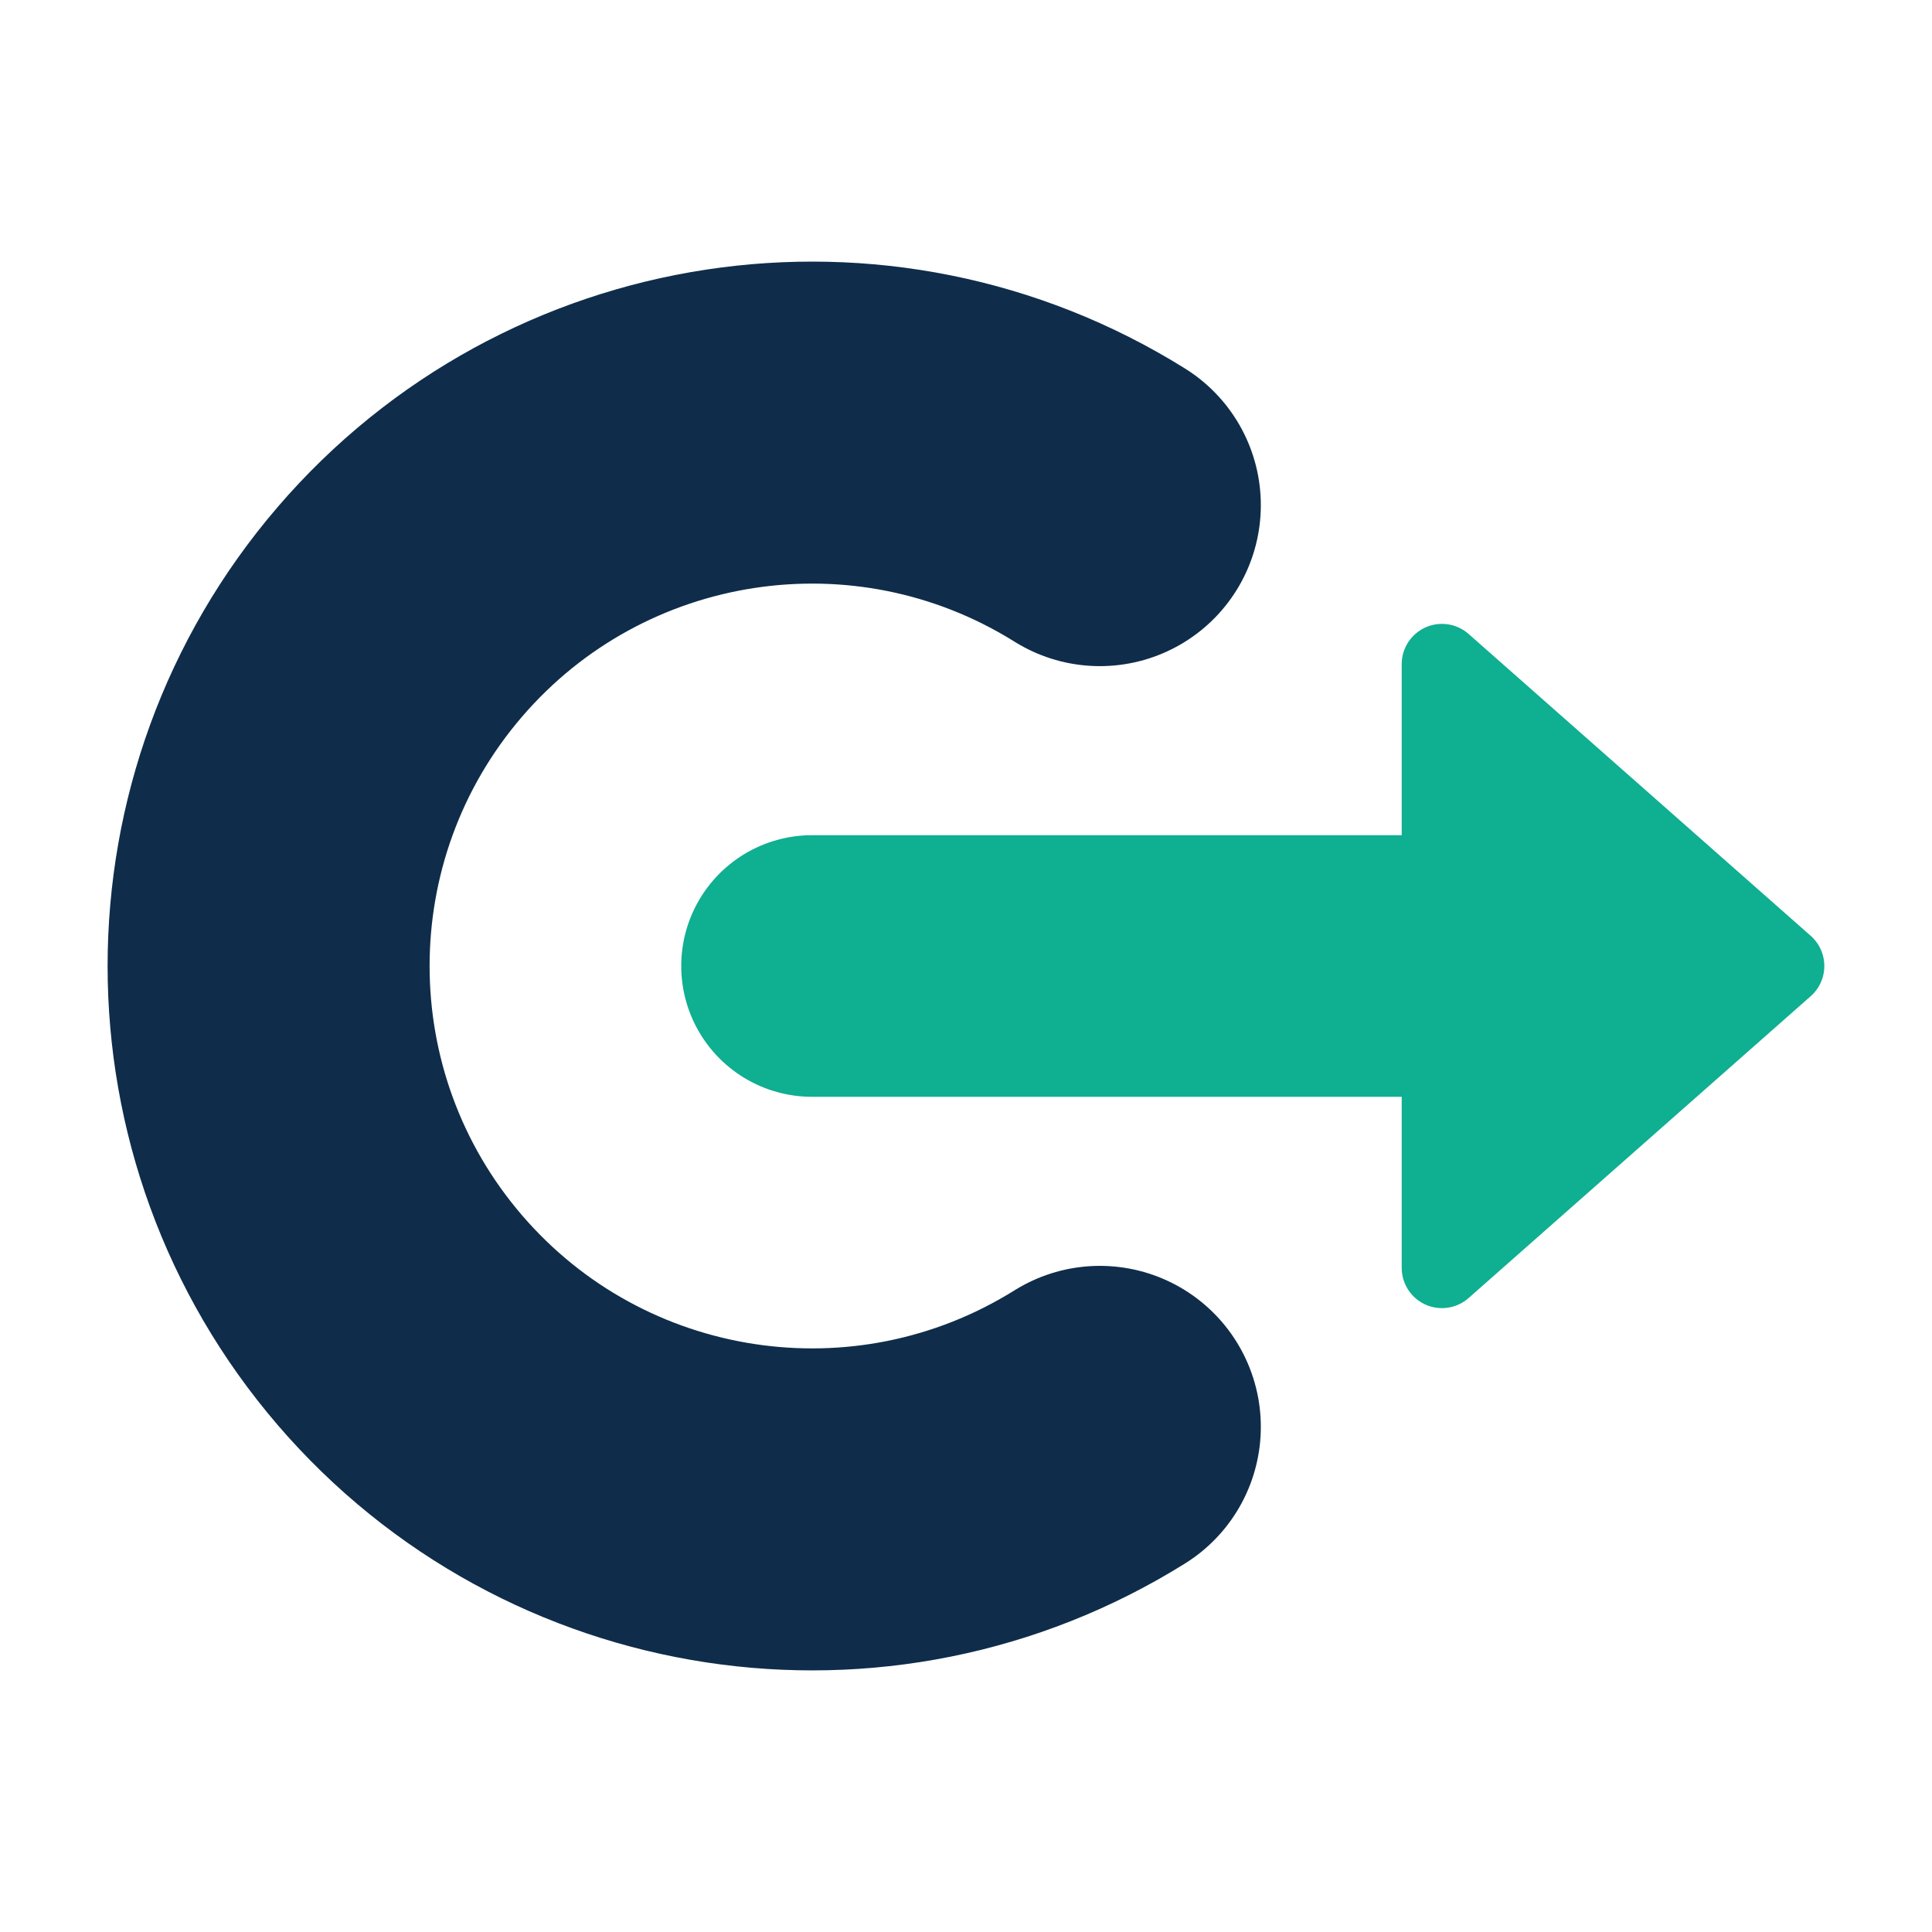
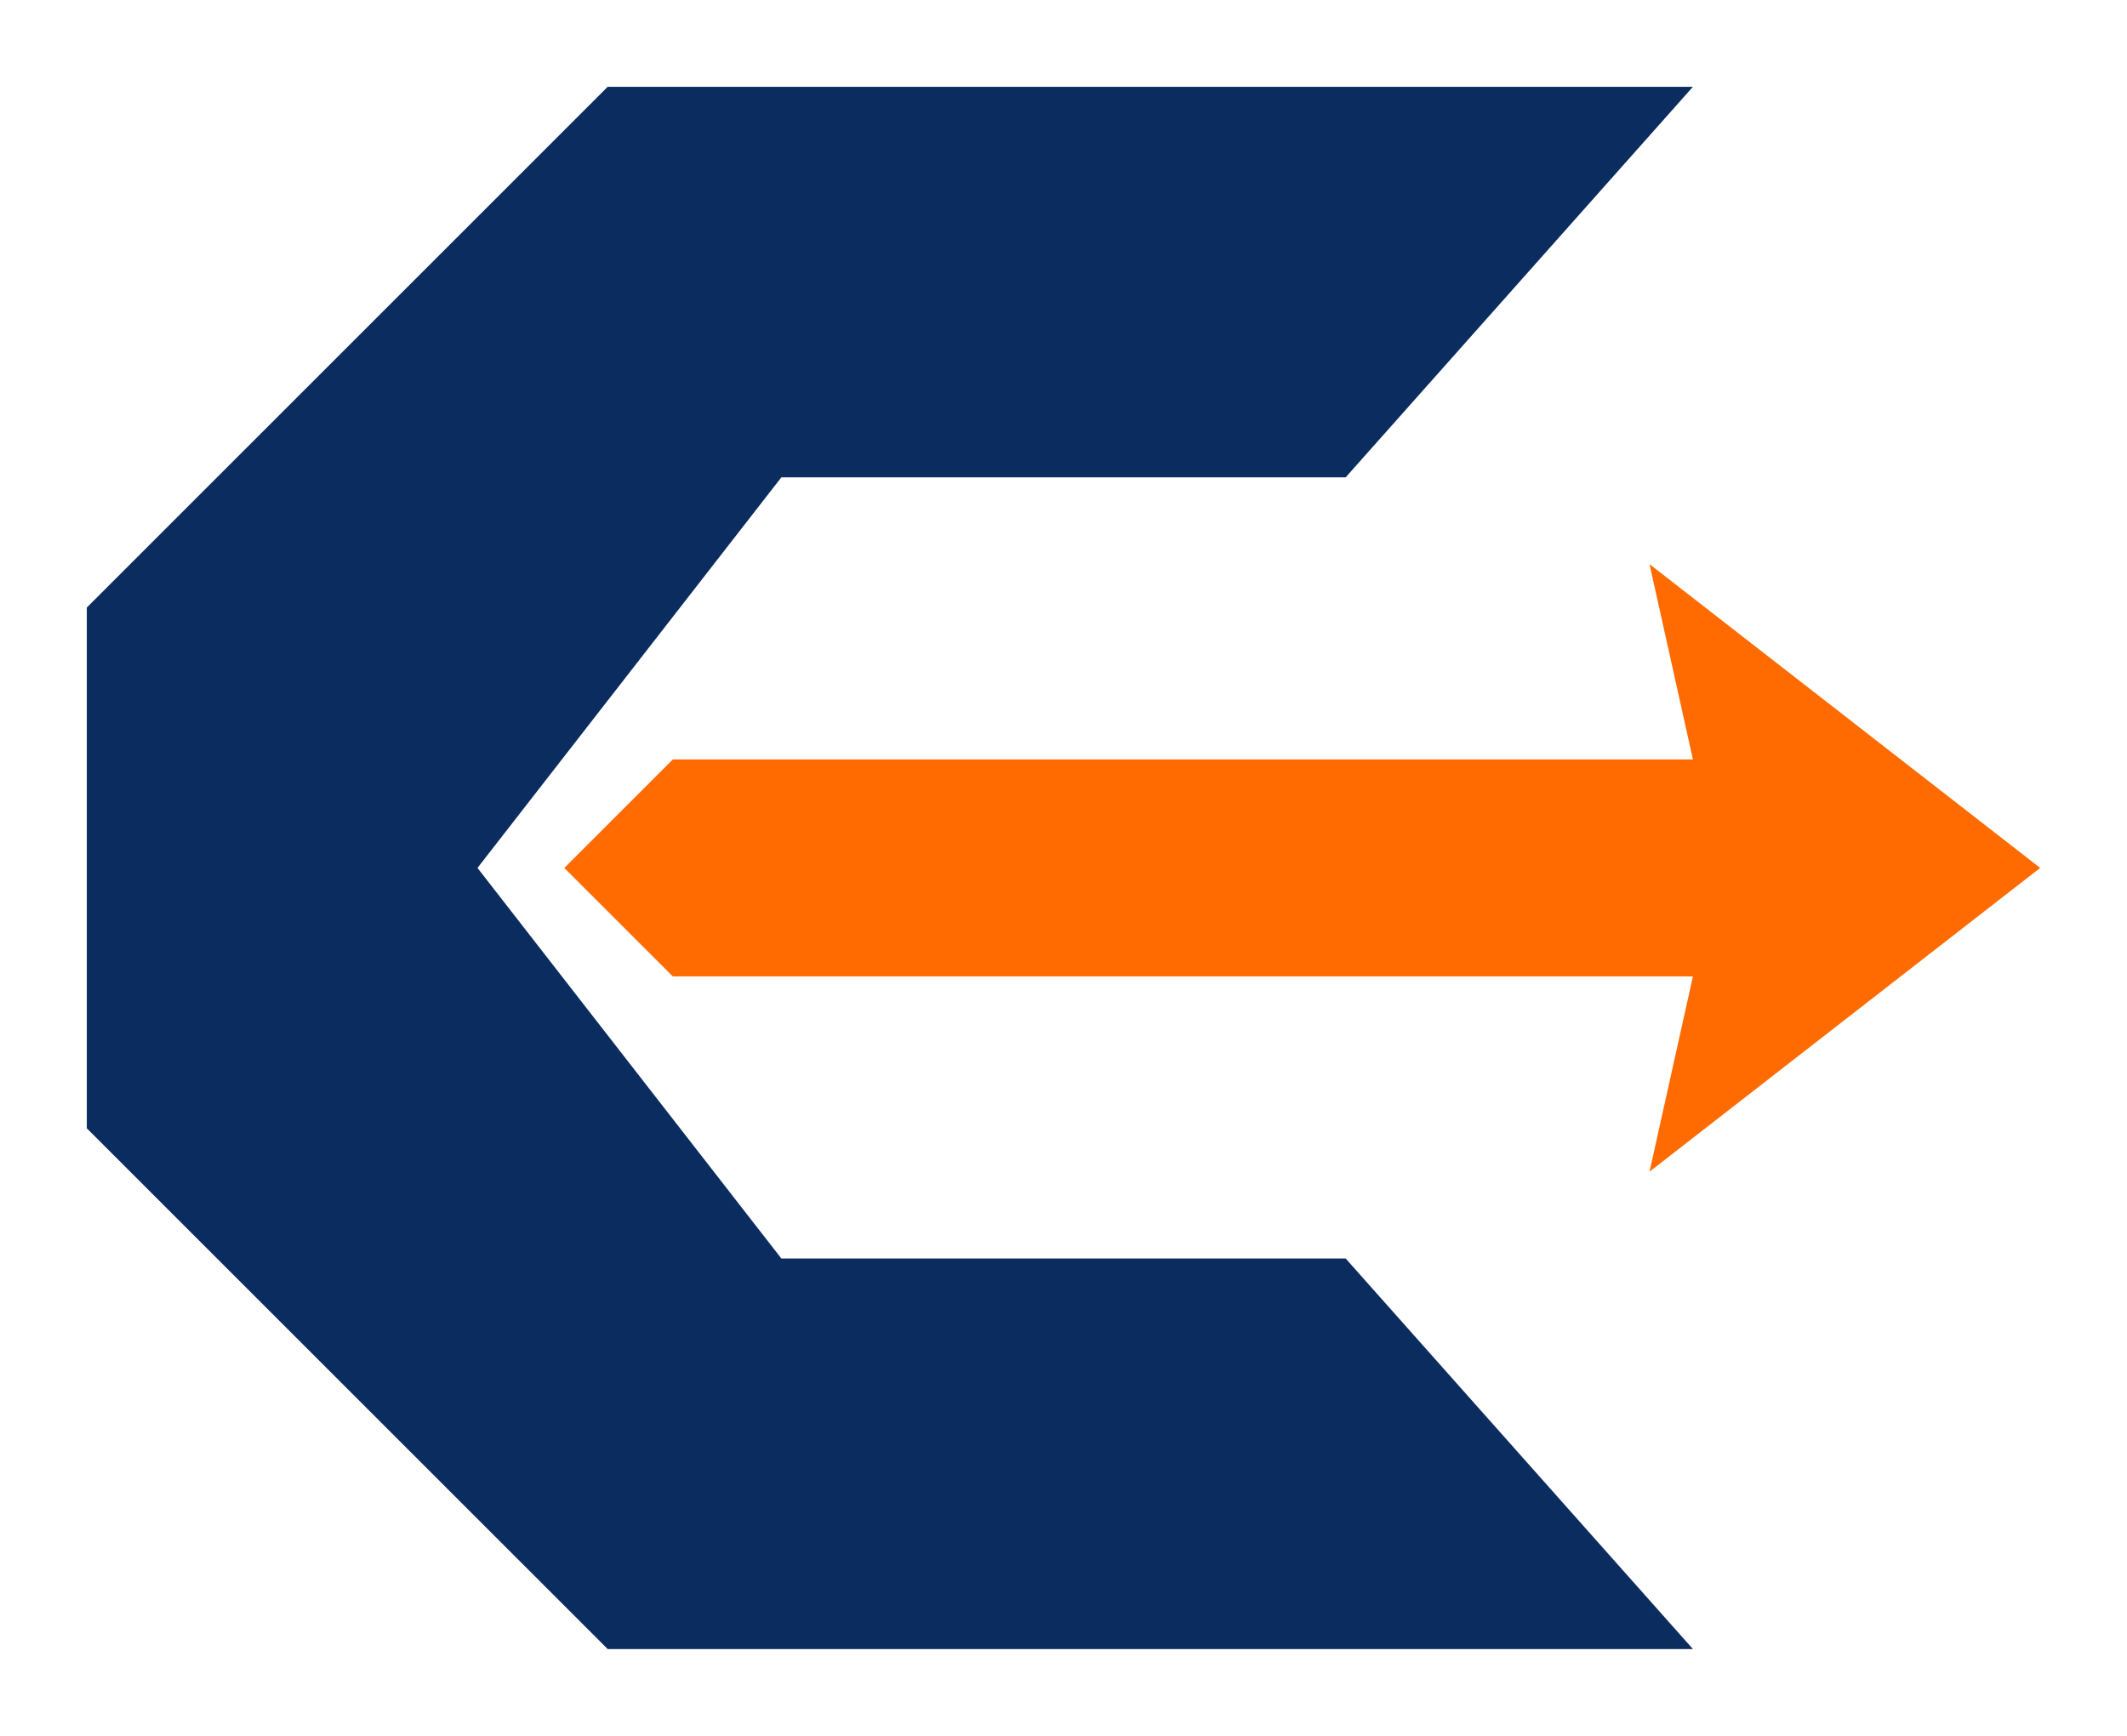
- <svg xmlns="http://www.w3.org/2000/svg" viewBox="0 0 96 96" role="img" aria-label="CORS Unblocker">
-   <g>
-     <path id="gateway" d="M54.65 25.1A27 27 0 1 0 54.65 70.9" fill="none" stroke="#0F2D4A" stroke-width="16" stroke-linecap="round" />
-     <path id="request-shaft" d="M40.35 48H72.65" fill="none" stroke="#0FAF91" stroke-width="13" stroke-linecap="round" />
-     <path id="request-head" d="M71.65 33L88.65 48L71.65 63Z" fill="#0FAF91" stroke="#0FAF91" stroke-width="4" stroke-linejoin="round" />
-   </g>
+ <svg xmlns="http://www.w3.org/2000/svg" viewBox="18 24 98 80" role="img" aria-label="CORS Unblocker">
+   <defs>
+     <clipPath id="cap">
+       <rect x="0" y="612" width="2000" height="68" />
+     </clipPath>
+   </defs>
+   <path d="M46 28H96L80 46H54L40 64L54 82H80L96 100H46L22 76V52Z" fill="#0B2C5F" />
+   <path d="M44 64L49 59H96L94 50L112 64L94 78L96 69H49Z" fill="#FF6B00" />
</svg>
